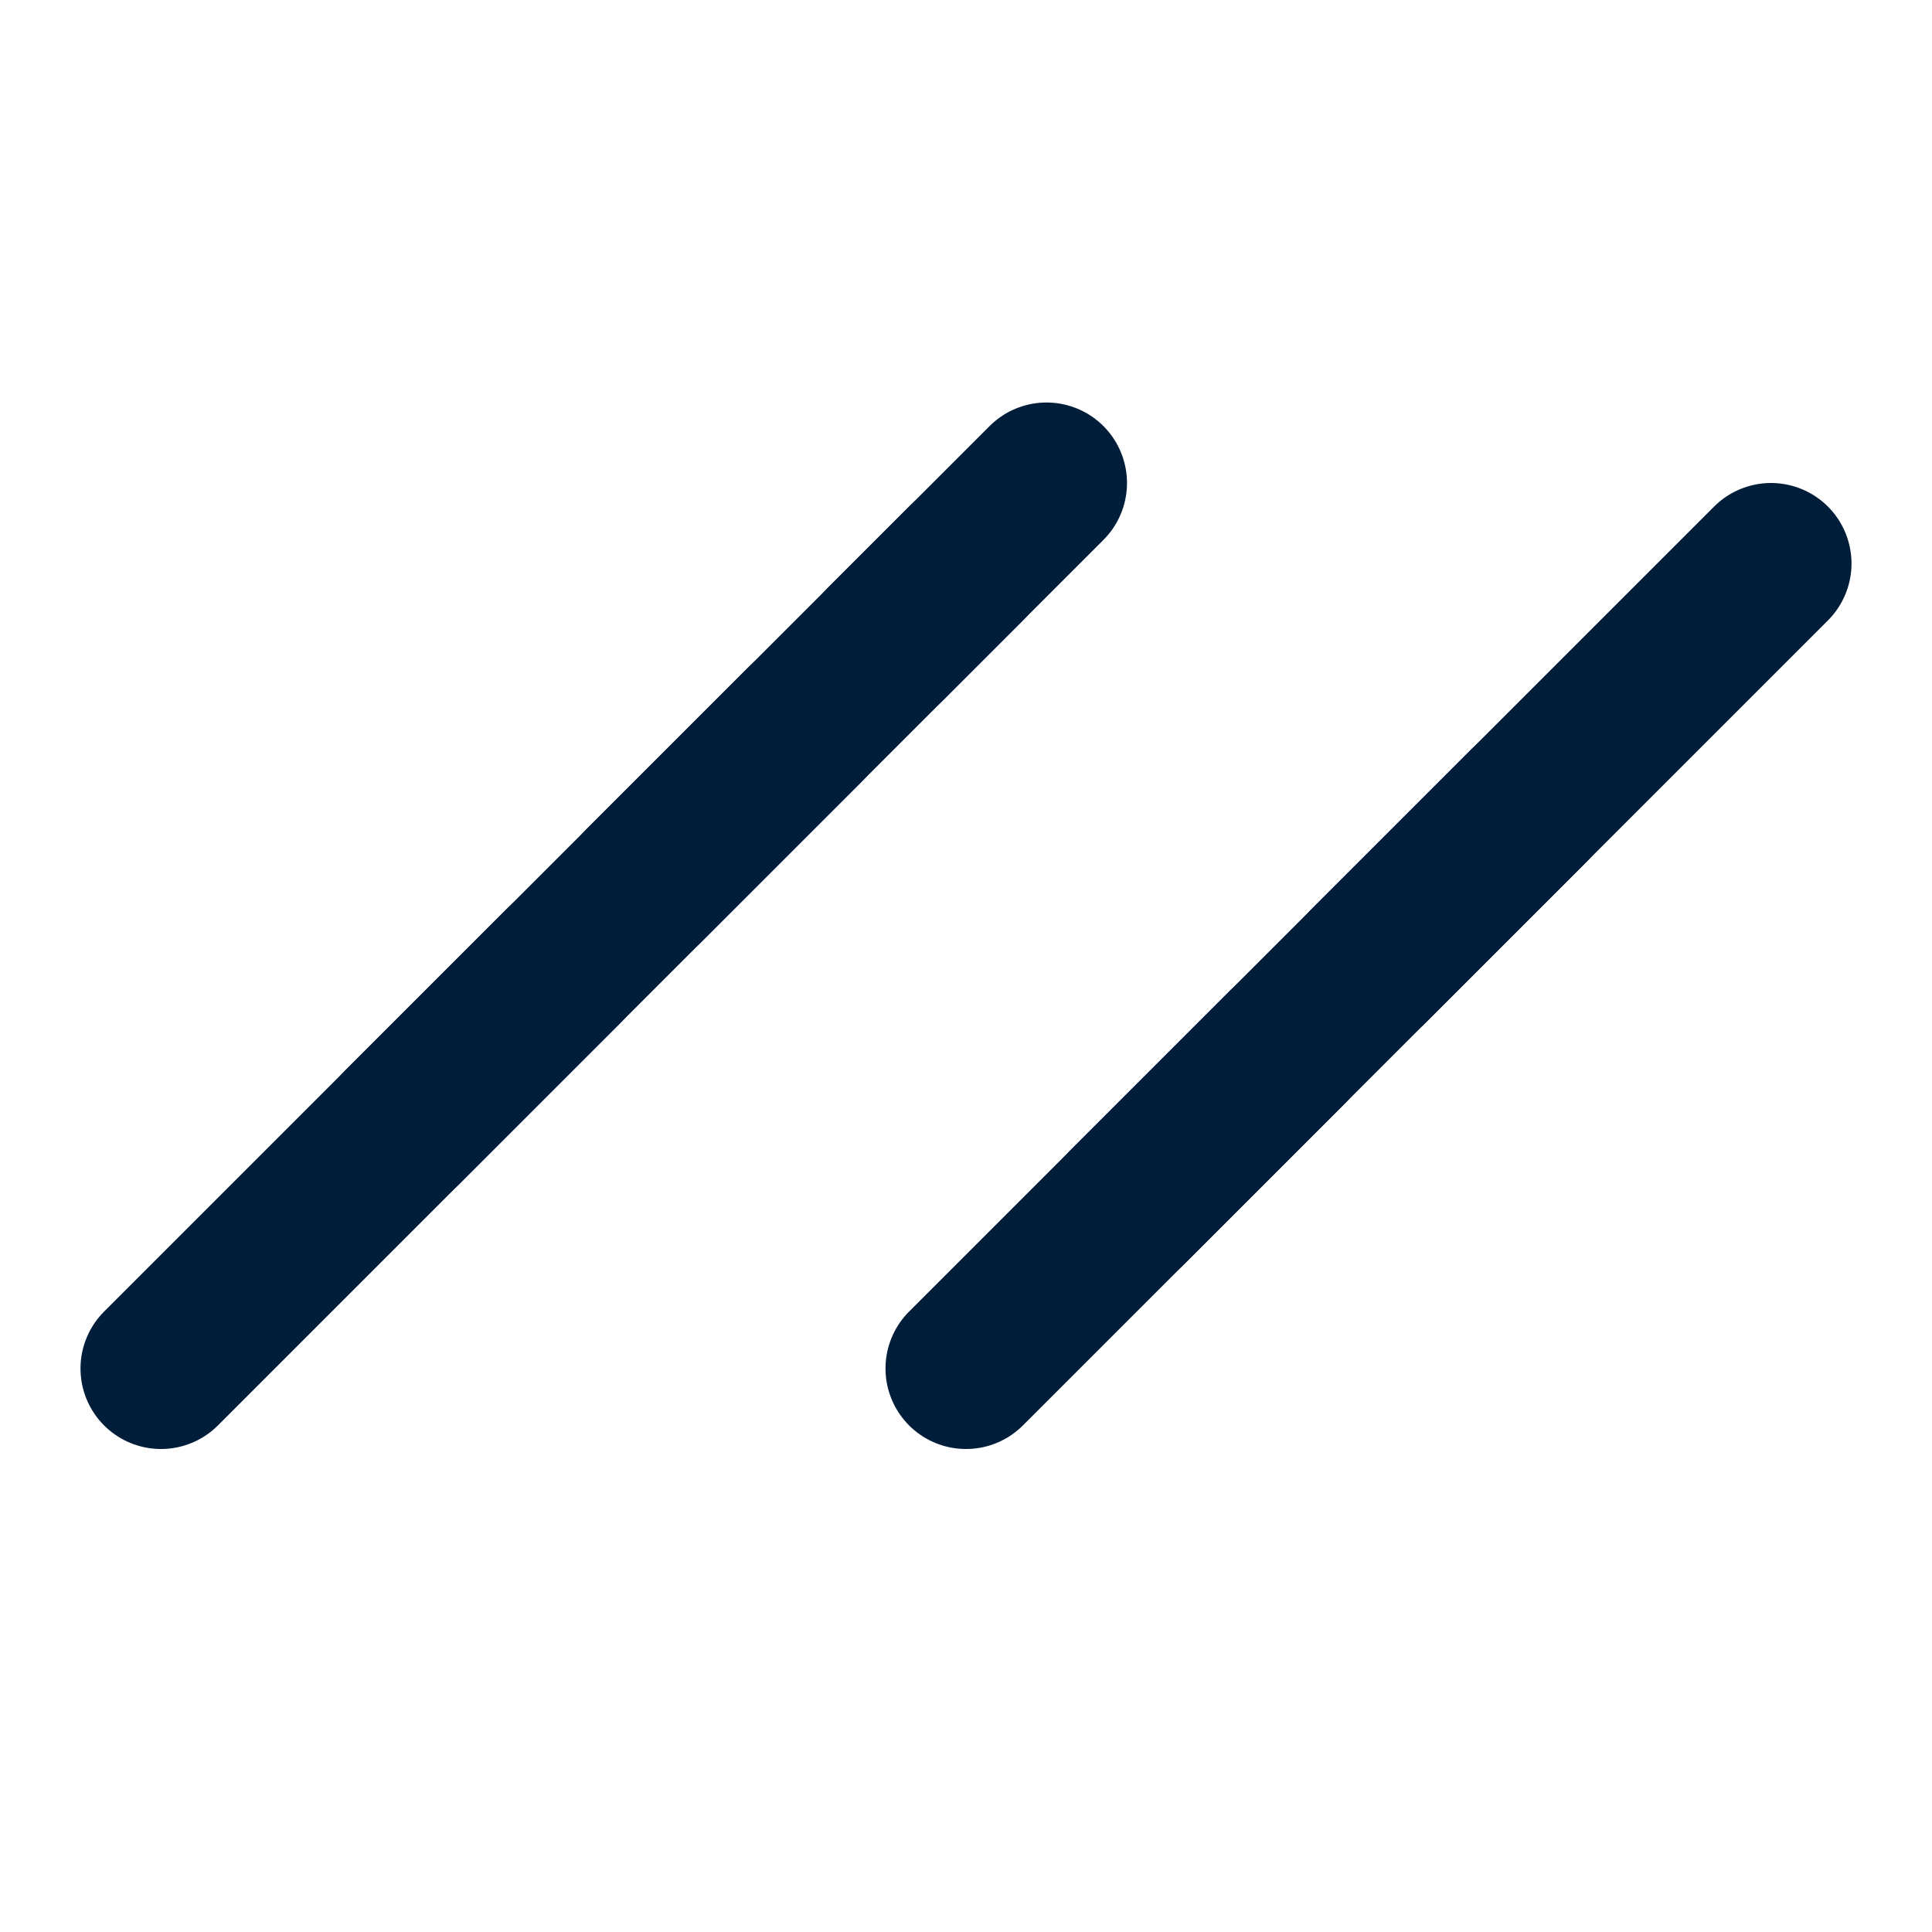
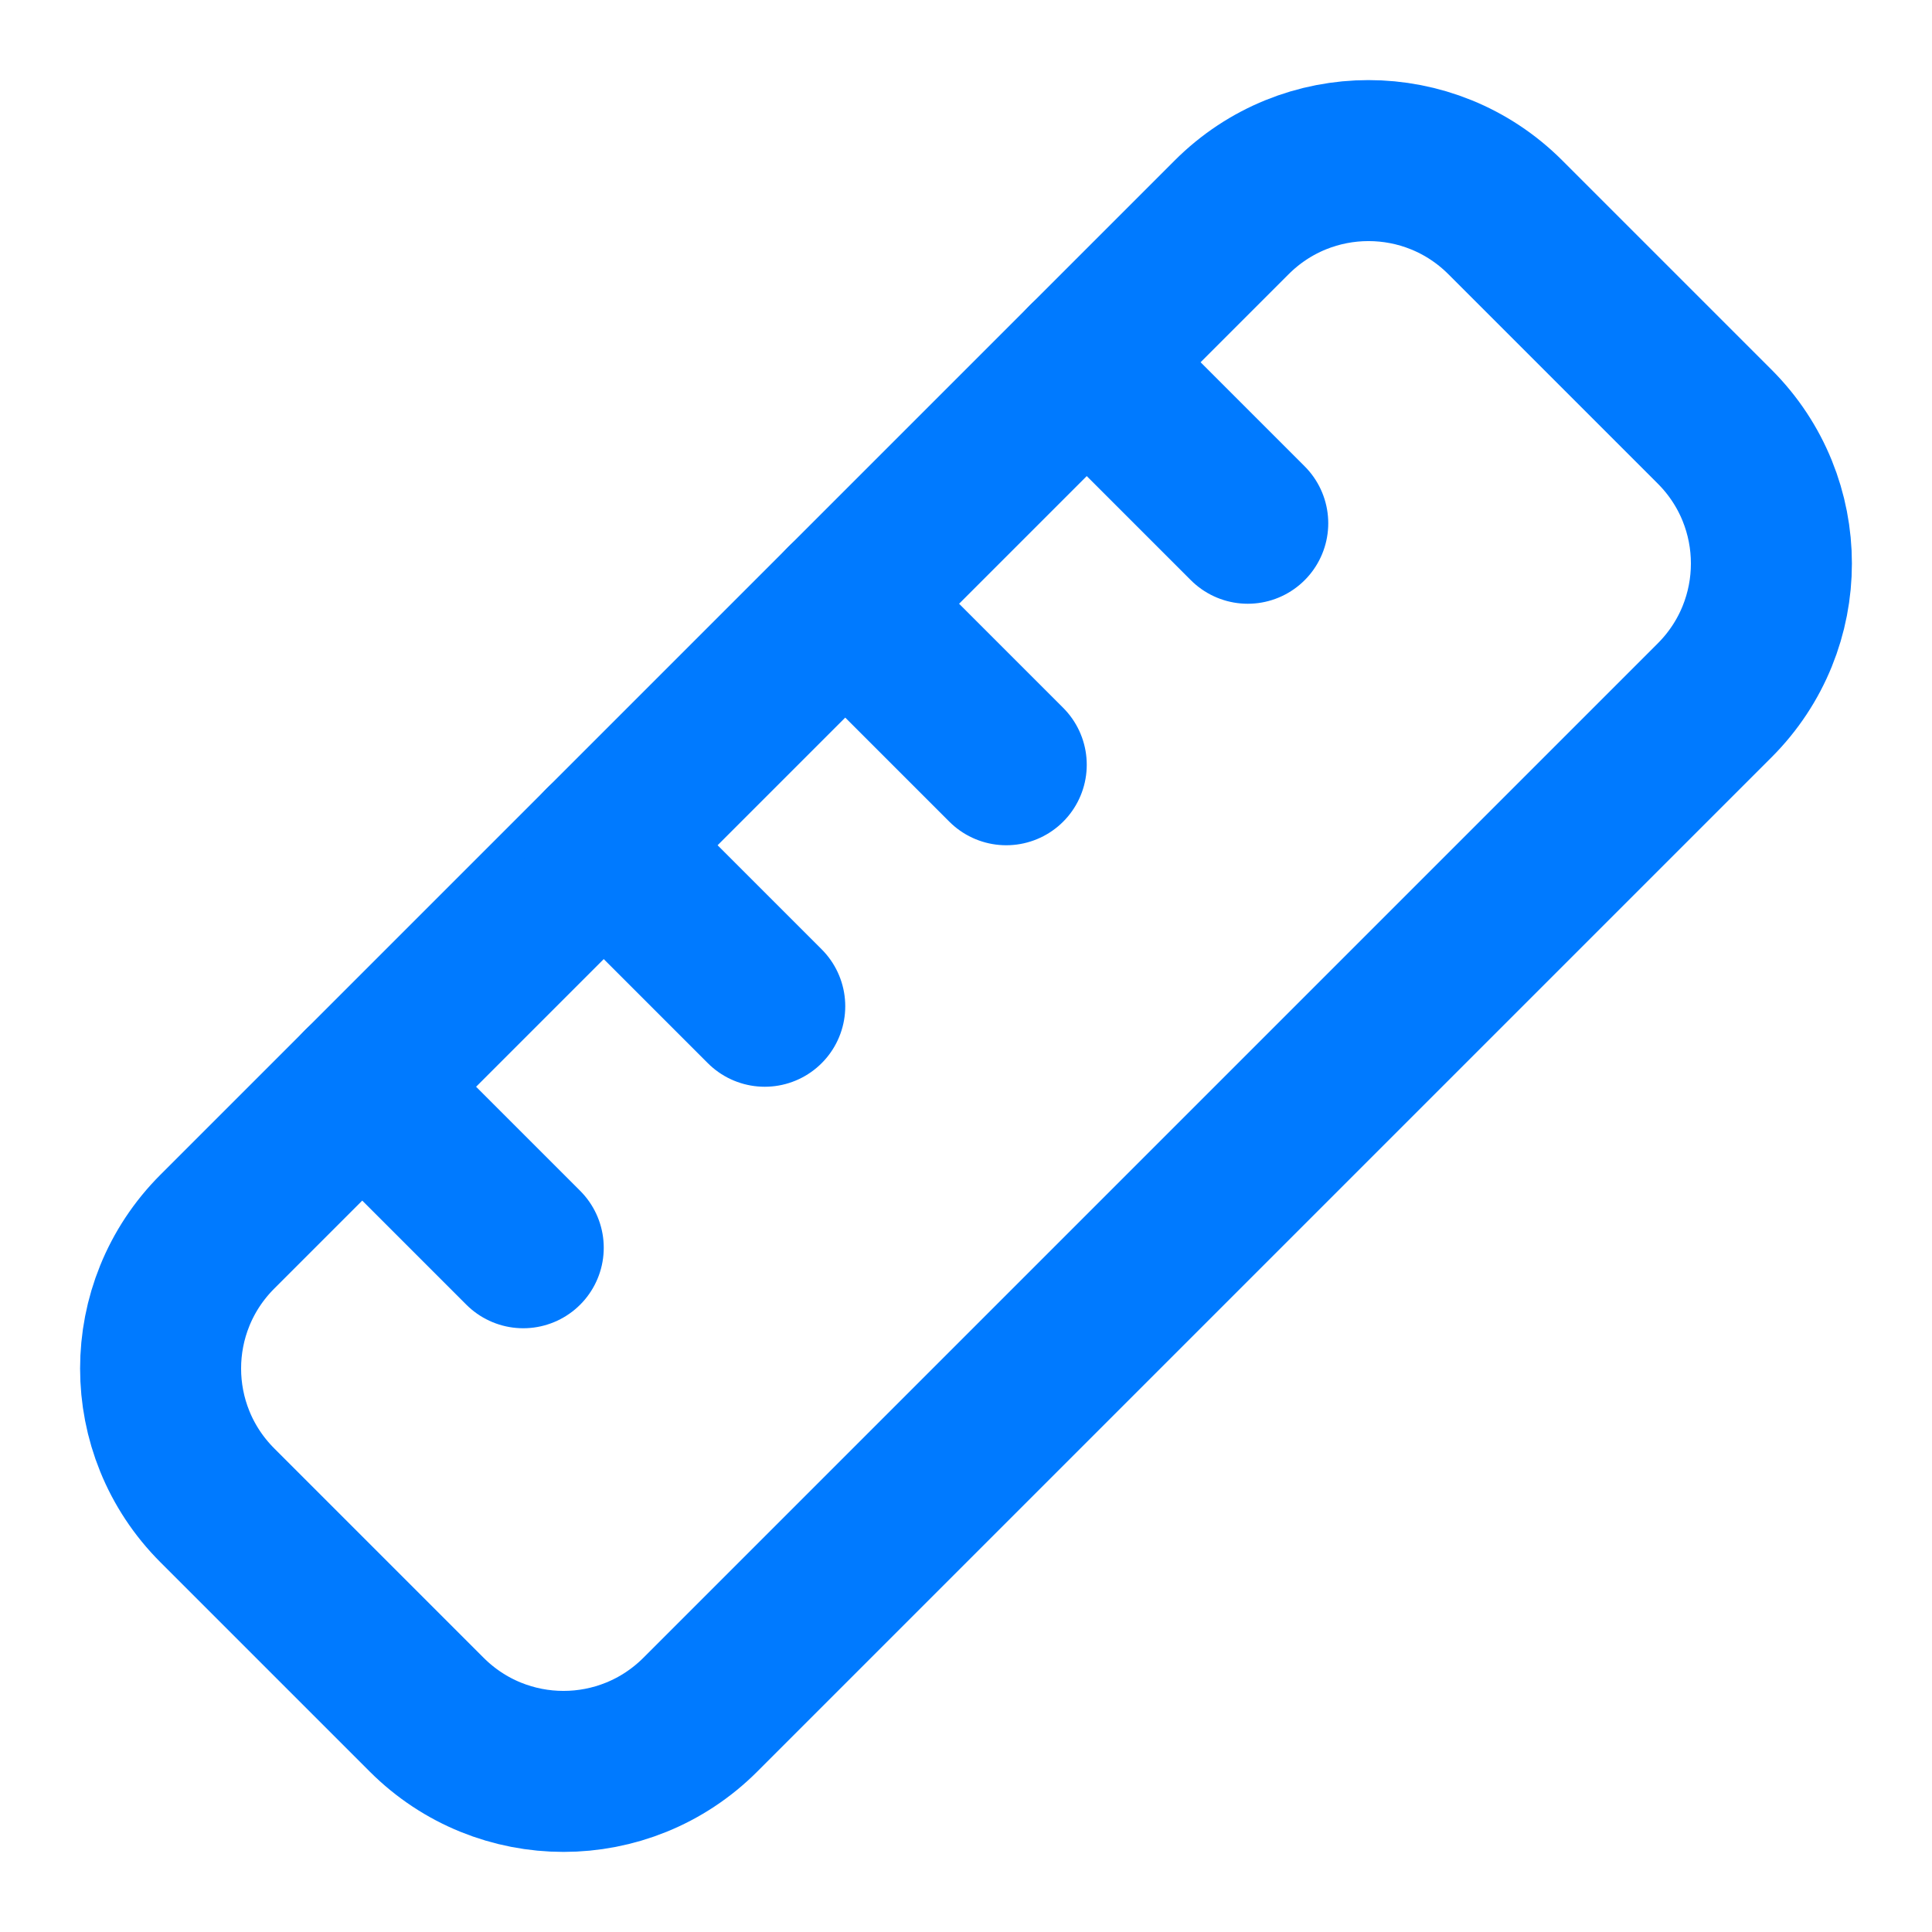
- <svg xmlns="http://www.w3.org/2000/svg" width="24" height="24" viewBox="0 0 24 24" fill="none" stroke="#001D39" stroke-width="2" stroke-linecap="round" stroke-linejoin="round">
-   <path d="M2 17l10-10" />
-   <path d="M7 12l-2 2" />
-   <path d="M10 9l-2 2" />
-   <path d="M13 6l-2 2" />
-   <path d="M22 7l-10 10" />
-   <path d="M17 12l2-2" />
-   <path d="M14 15l2-2" />
+ <svg xmlns="http://www.w3.org/2000/svg" width="24" height="24" viewBox="0 0 24 24" fill="none" stroke="#007AFF" stroke-width="2" stroke-linecap="round" stroke-linejoin="round">
+   <path d="M21.3 8.7L8.7 21.3c-.94.94-2.46.94-3.4 0l-2.6-2.6c-.94-.94-.94-2.46 0-3.4L15.3 2.7c.94-.94 2.46-.94 3.4 0l2.6 2.6c.94.94.94 2.46 0 3.4z" />
+   <path d="M7.5 10.5l2 2M10.5 7.5l2 2M13.5 4.5l2 2M4.5 13.5l2 2" />
</svg>
